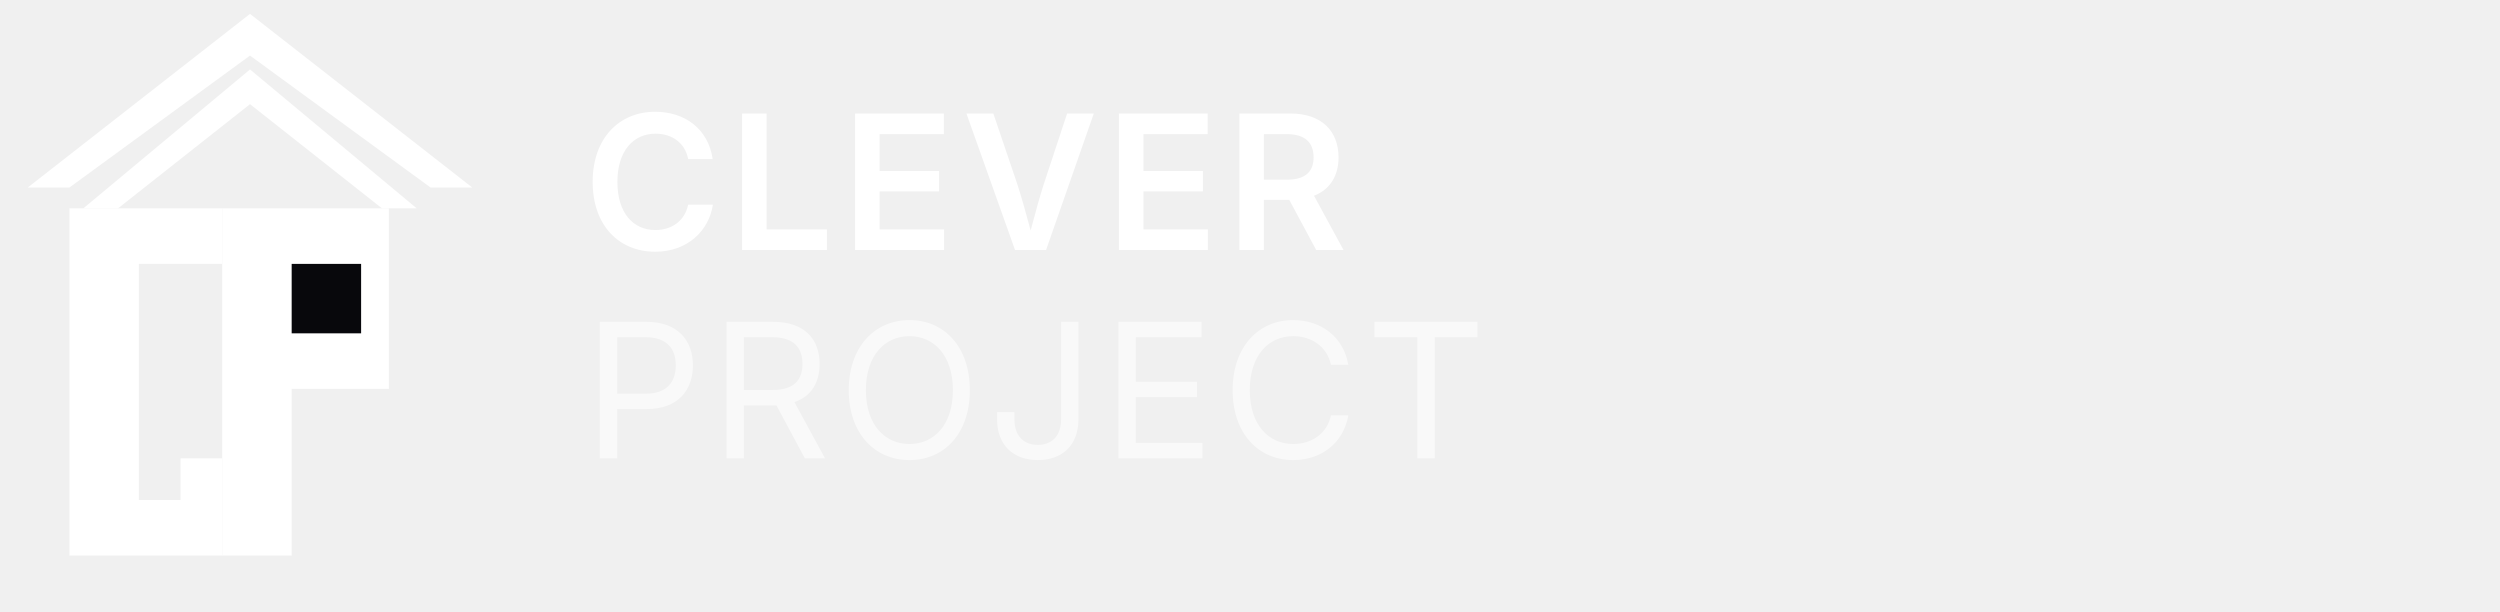
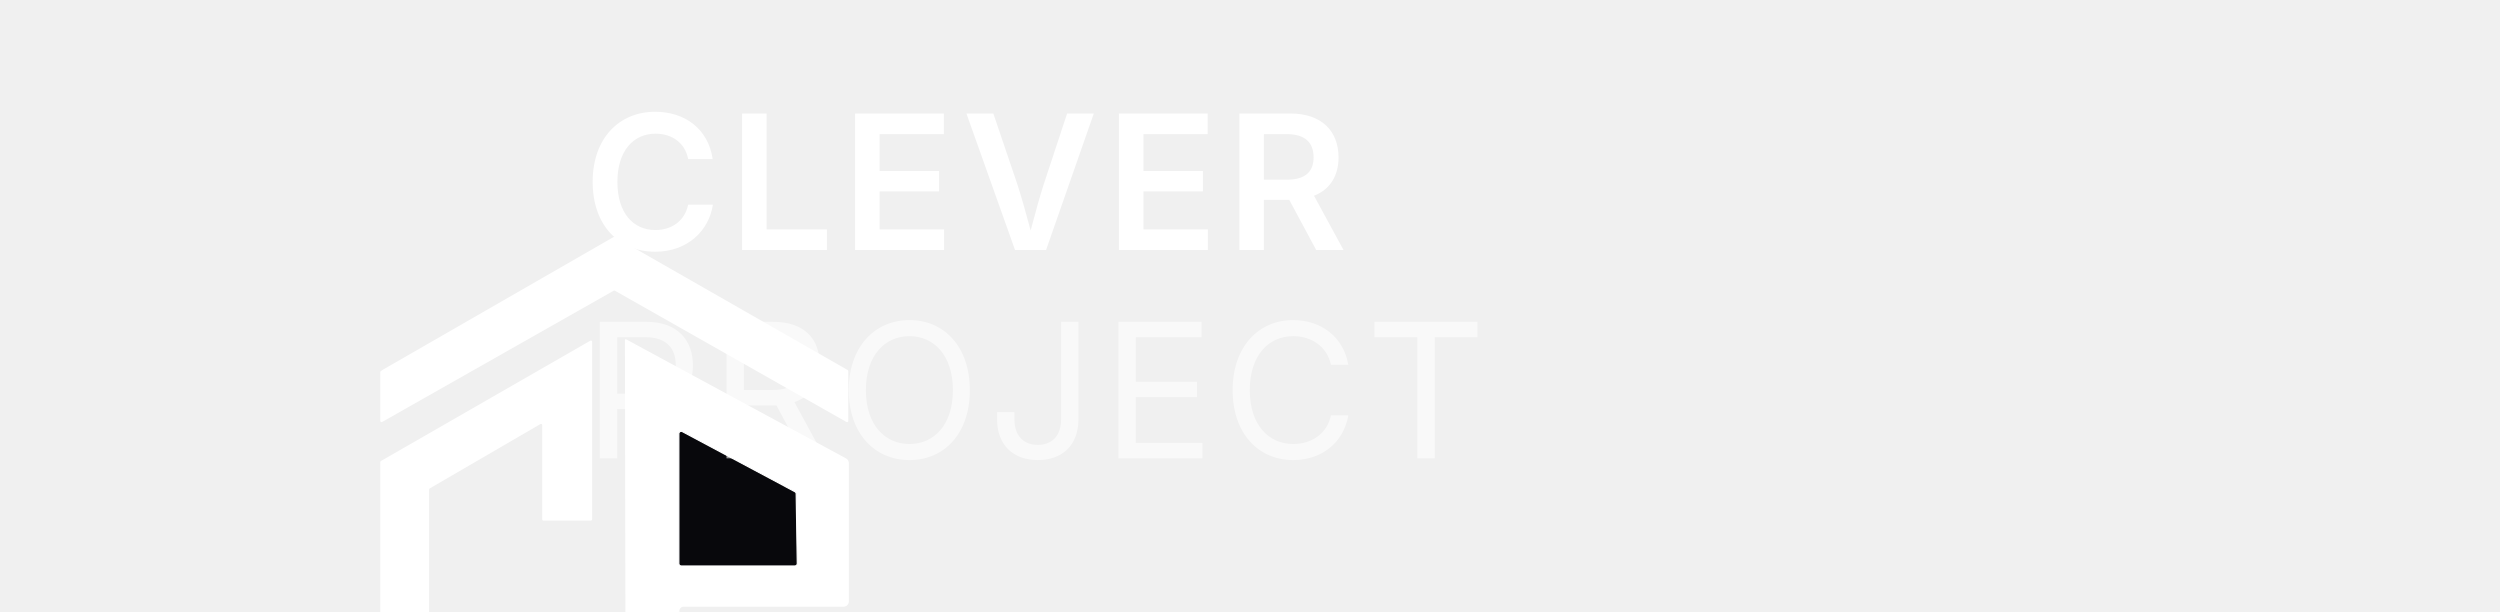
<svg xmlns="http://www.w3.org/2000/svg" width="180" height="44" viewBox="0 0 180 44" fill="none">
-   <g>
-     <path d="M18 14L5 14L18 2L31 14L18 14Z" fill="none" stroke="white" stroke-width="0" />
-     <polygon points="18,1 2,13.5 5,13.5 18,4 31,13.5 34,13.5" fill="white" />
-     <polygon points="18,5 6,15 8.5,15 18,7.5 27.5,15 30,15" fill="white" />
-     <path d="M5,15 L5,40 L16,40 L16,36 L10,36 L10,19 L16,19 L16,15 Z" fill="white" />
-     <rect x="13" y="33" width="3" height="3" fill="white" />
-     <path d="M16,15 L16,40 L21,40 L21,28 L28,28 L28,15 Z" fill="white" />
-     <rect x="21" y="19" width="5" height="5" fill="#08080c" />
+   <g transform="translate(0, 1) scale(0.0853)">
+     <path d="M528.565 606.007L528 275.224C528 275.123 528.108 275.059 528.197 275.107L713.905 375.661C715.196 376.36 716 377.71 716 379.178V495.876C716 498.085 714.209 499.876 712 499.876H576.962C574.753 499.876 572.962 501.667 572.962 503.876V606C572.962 608.209 571.172 610 568.962 610H532.565C530.358 610 528.568 608.213 528.565 606.007Z" fill="white" stroke="white" />
+     <path d="M670.968 466H575C573.895 466 573 465.105 573 464V354.335C573 352.825 574.61 351.859 575.942 352.571L670.98 403.308C671.622 403.65 672.027 404.314 672.038 405.041L672.968 463.968C672.986 465.085 672.085 466 670.968 466Z" fill="#08080c" stroke="white" />
+     <path d="M321 343.608V302.368C321 302.031 321.169 301.718 321.45 301.533L323.808 299.978L518.003 188.286C518.311 188.109 518.689 188.108 518.998 188.285L715.496 300.616C715.808 300.794 716 301.125 716 301.484V343.608C716 344.374 715.173 344.856 714.507 344.478L518.993 233.626C518.687 233.453 518.313 233.453 518.007 233.626L322.493 344.478C321.827 344.856 321 344.374 321 343.608Z" fill="white" />
+     <path d="M321 609V378.294C321 377.936 321.191 377.605 321.502 377.427L498.281 275.852C498.948 275.469 499.78 275.95 499.78 276.719V426.689C499.78 427.241 499.332 427.689 498.78 427.689H458.659C458.106 427.689 457.659 427.241 457.659 426.689V347.063C457.659 346.292 456.823 345.811 456.156 346.199L362.682 400.562C362.374 400.741 362.185 401.07 362.185 401.426V568.281C362.185 568.833 362.633 569.281 363.185 569.281H456.659C457.211 569.281 457.659 568.833 457.659 568.281V508.276C457.659 507.724 458.106 507.276 458.659 507.276H498.78C499.332 507.276 499.78 507.724 499.78 508.276V609C499.78 609.552 499.332 610 498.78 610H322C321.448 610 321 609.552 321 609Z" fill="white" />
  </g>
  <text x="42" y="18" font-family="'Clash Display', 'Inter', sans-serif" font-size="13.5" font-weight="600" fill="white" letter-spacing="0.5">CLEVER</text>
  <text x="42" y="33" font-family="'Clash Display', 'Inter', sans-serif" font-size="13.5" font-weight="400" fill="rgba(255,255,255,0.6)" letter-spacing="0.5">PROJECT</text>
</svg>
